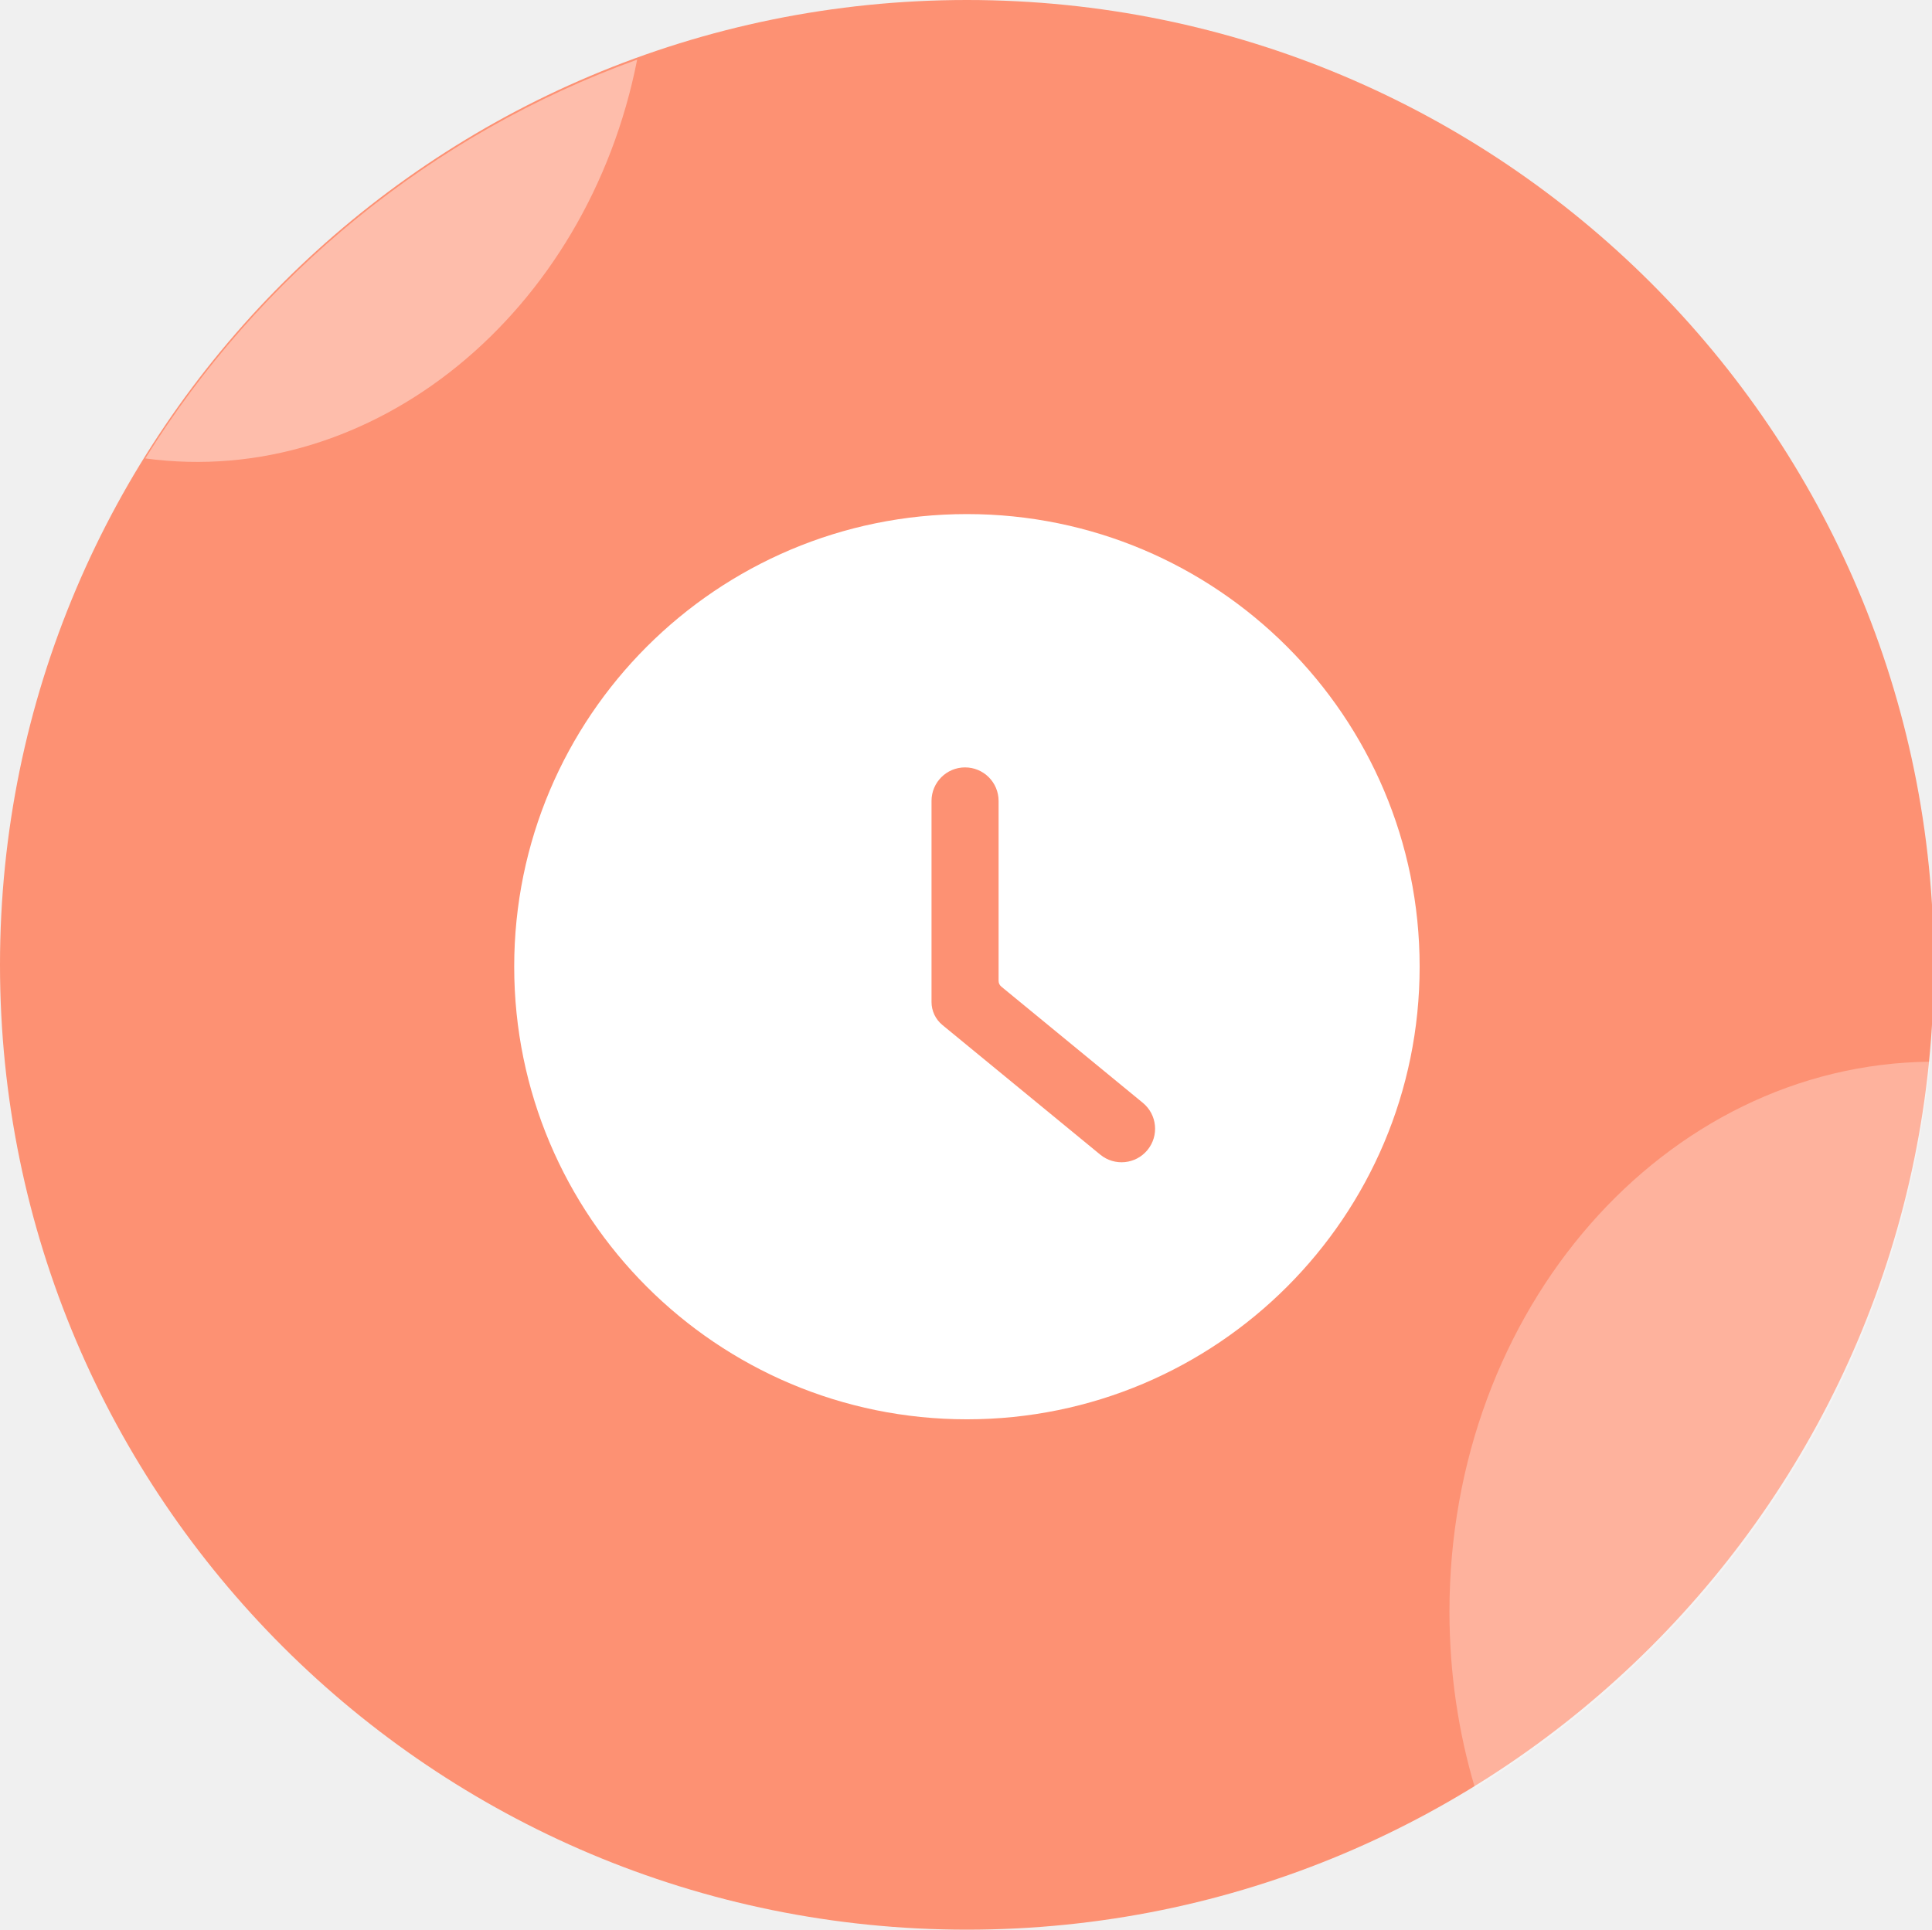
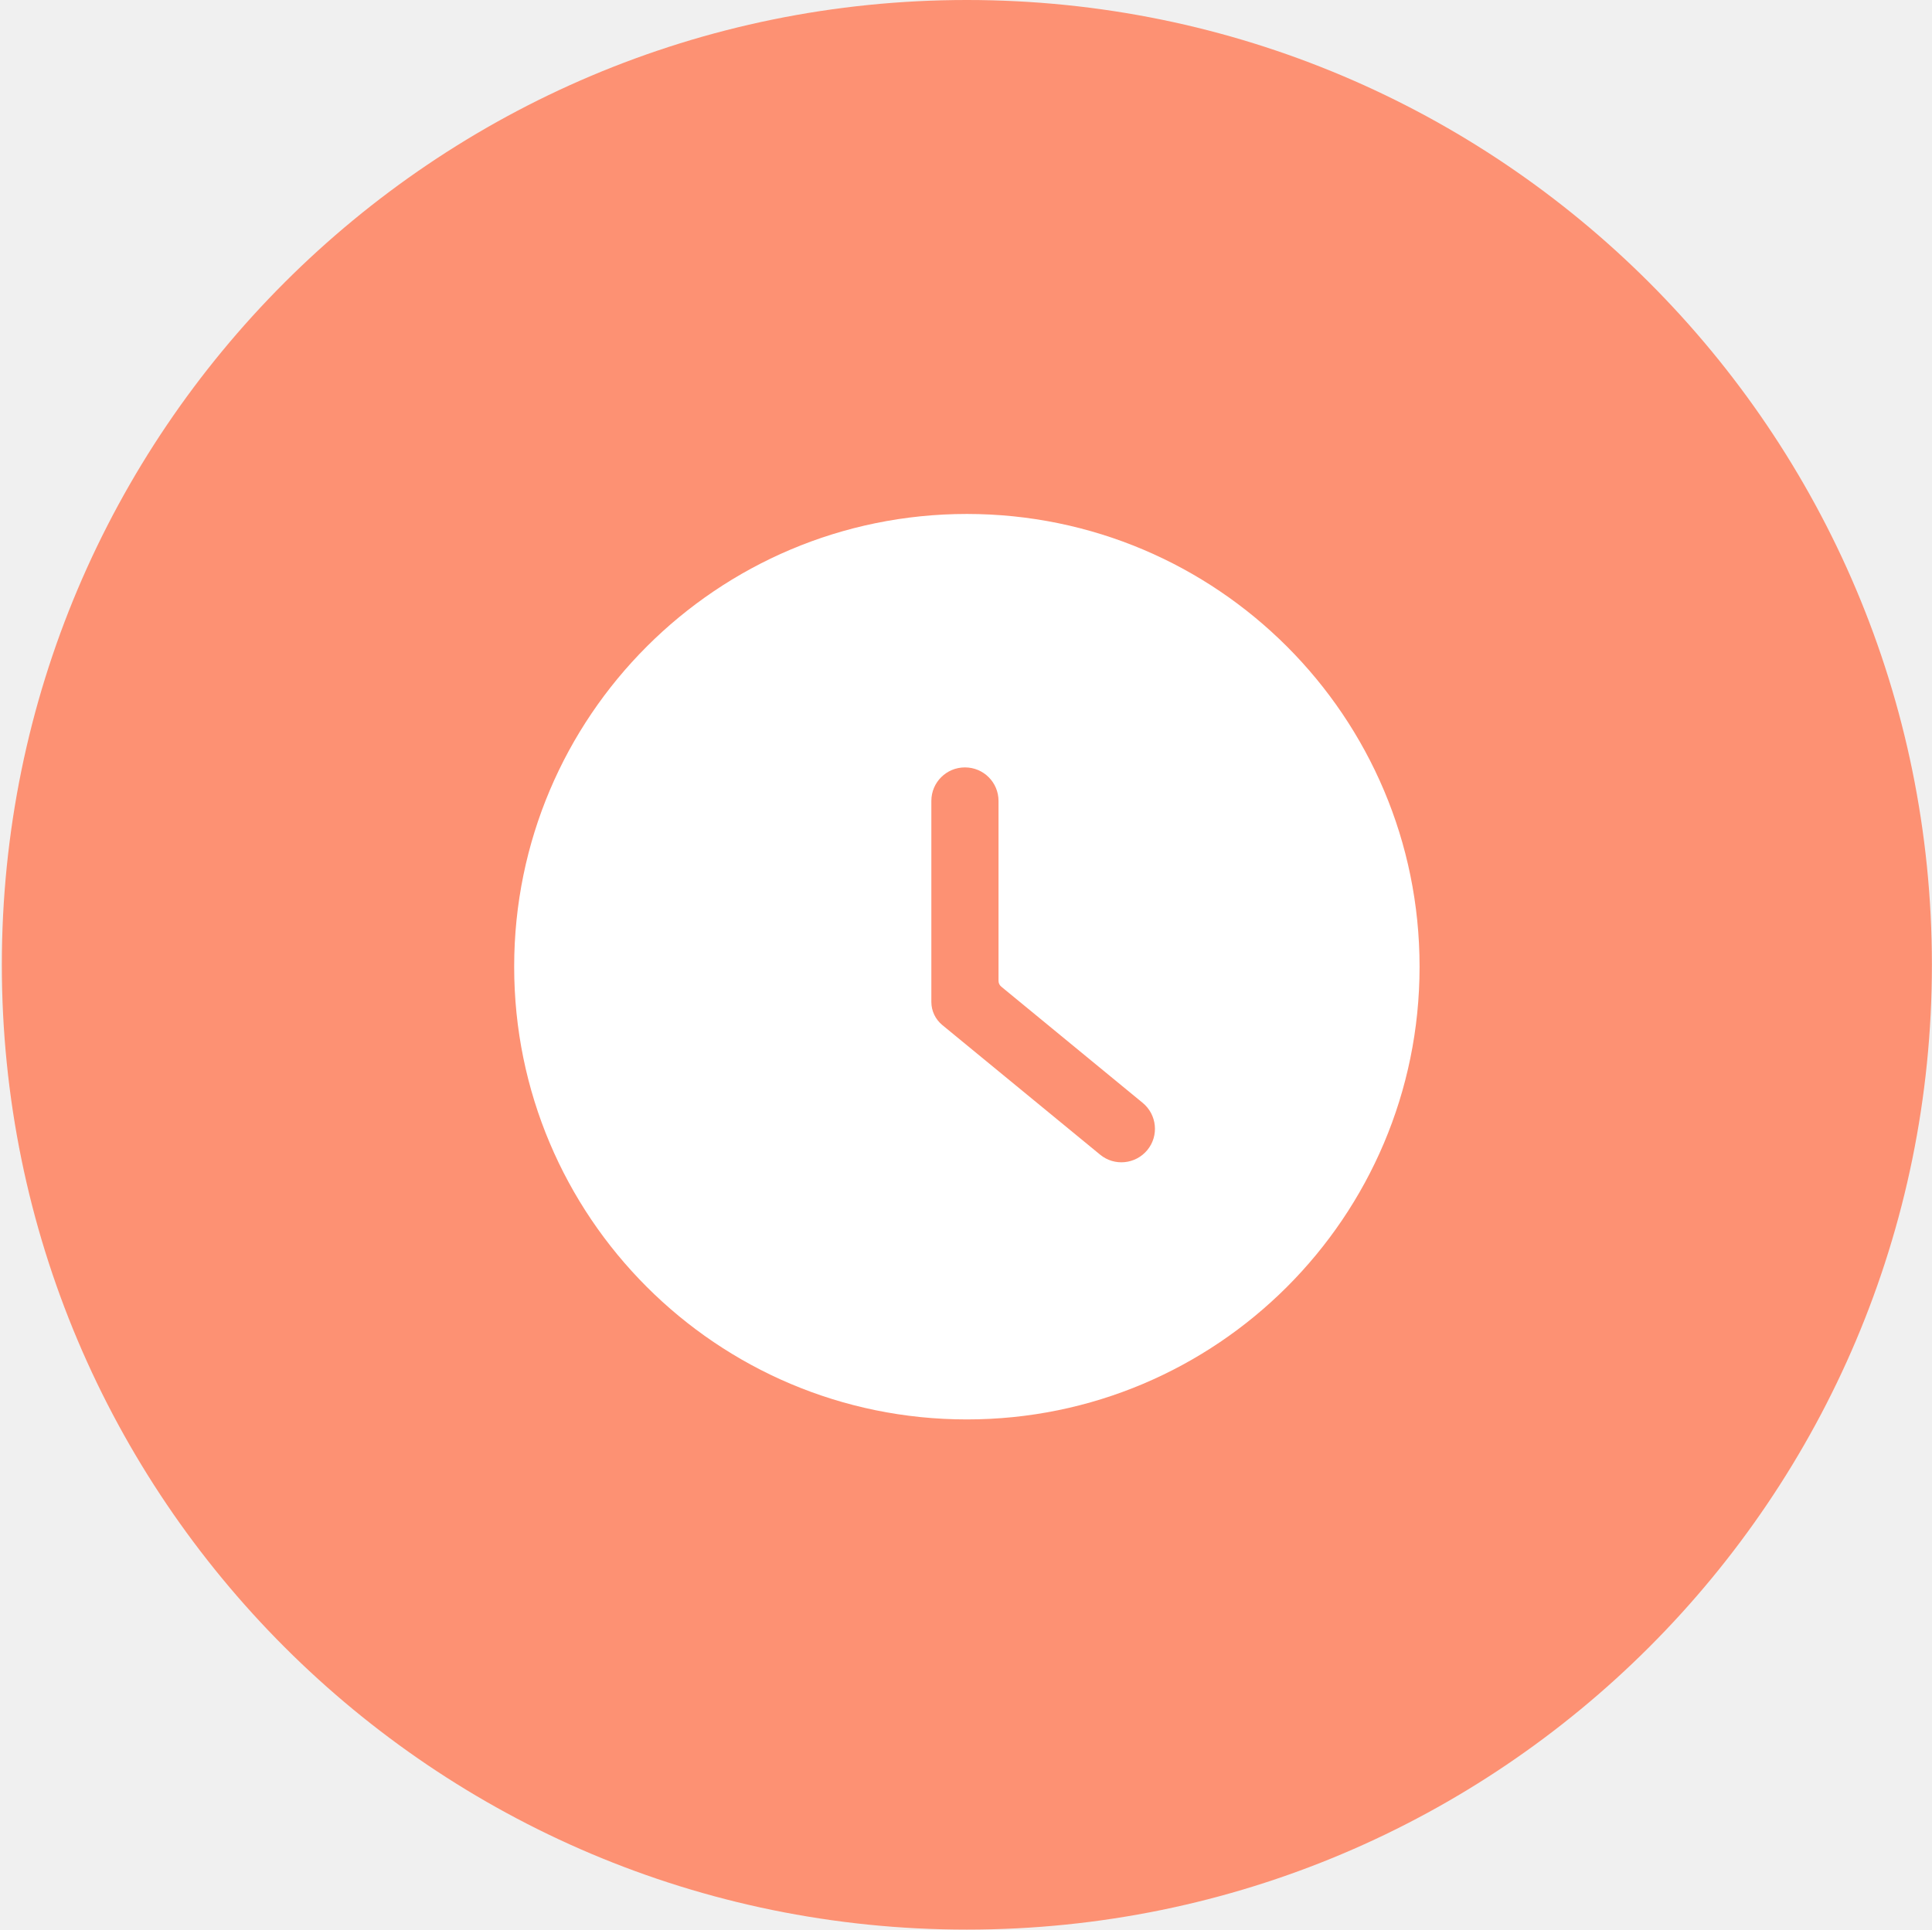
- <svg xmlns="http://www.w3.org/2000/svg" t="1720963623808" class="icon" viewBox="0 0 1025 1024" version="1.1" p-id="1080" width="200.195" height="200">
-   <path d="M0 512a512.988 512 0 1 0 1025.977 0 512.988 512 0 1 0-1025.977 0Z" fill="#FD9173" p-id="1081" />
-   <path d="M1024 563.398c-15.769 163.111-108.463 303.784-241.451 385.483-8.793-29.411-13.561-60.928-13.561-93.708 0-160.246 113.953-290.322 255.012-291.775z" fill="#FFFFFF" opacity=".3" p-id="1082" />
-   <path d="M338.039 31.629c-26.42 134.399-139.942 228.016-260.942 211.64C137.374 146.286 229.123 70.962 338.039 31.629z" fill="#FFFFFF" fill-opacity=".4" p-id="1083" />
-   <path d="M512.988 512.988m-240.185 0a240.185 240.185 0 1 0 480.371 0 240.185 240.185 0 1 0-480.371 0Z" fill="#FFFFFF" p-id="1084" />
-   <path d="M512 407.228a17.792 17.792 0 0 1 17.792 17.792v95.481a3.954 3.954 0 0 0 1.445 3.056l75.084 61.675a17.792 17.792 0 0 1-22.587 27.498l-83.749-68.796a15.809 15.809 0 0 1-5.776-12.219V425.019a17.792 17.792 0 0 1 17.792-17.792z" fill="#FD9173" p-id="1085" />
+ <svg xmlns="http://www.w3.org/2000/svg" id="_图层_1" data-name="图层_1" version="1.1" viewBox="0 0 200.2 200">
+   <defs>
+     <style>
+       .st0 {
+         fill: #fff;
+       }
+ 
+       .st1 {
+         fill: #fd9173;
+       }
+     </style>
+   </defs>
+   <path class="st1" d="M.19,100c0,55.23,44.77,100,100,100s100-44.77,100-100S155.42,0,100.19,0,.19,44.77.19,100Z" />
+   <path class="st0" d="M53.28,100.19c-.01,25.91,20.98,46.92,46.89,46.93,25.91.01,46.92-20.98,46.93-46.89v-.04c0-25.91-20.99-46.91-46.9-46.92-25.91,0-46.91,20.99-46.92,46.9,0,0,0,.01,0,.02Z" />
+   <path class="st1" d="M100,79.54c1.92,0,3.47,1.56,3.47,3.47v18.65c0,.23.1.45.28.6l14.66,12.05c1.48,1.22,1.7,3.41.48,4.89-1.22,1.48-3.41,1.7-4.89.48l-16.36-13.44c-.71-.59-1.13-1.46-1.13-2.39v-20.84c0-1.92,1.56-3.47,3.47-3.47h0Z" />
</svg>
